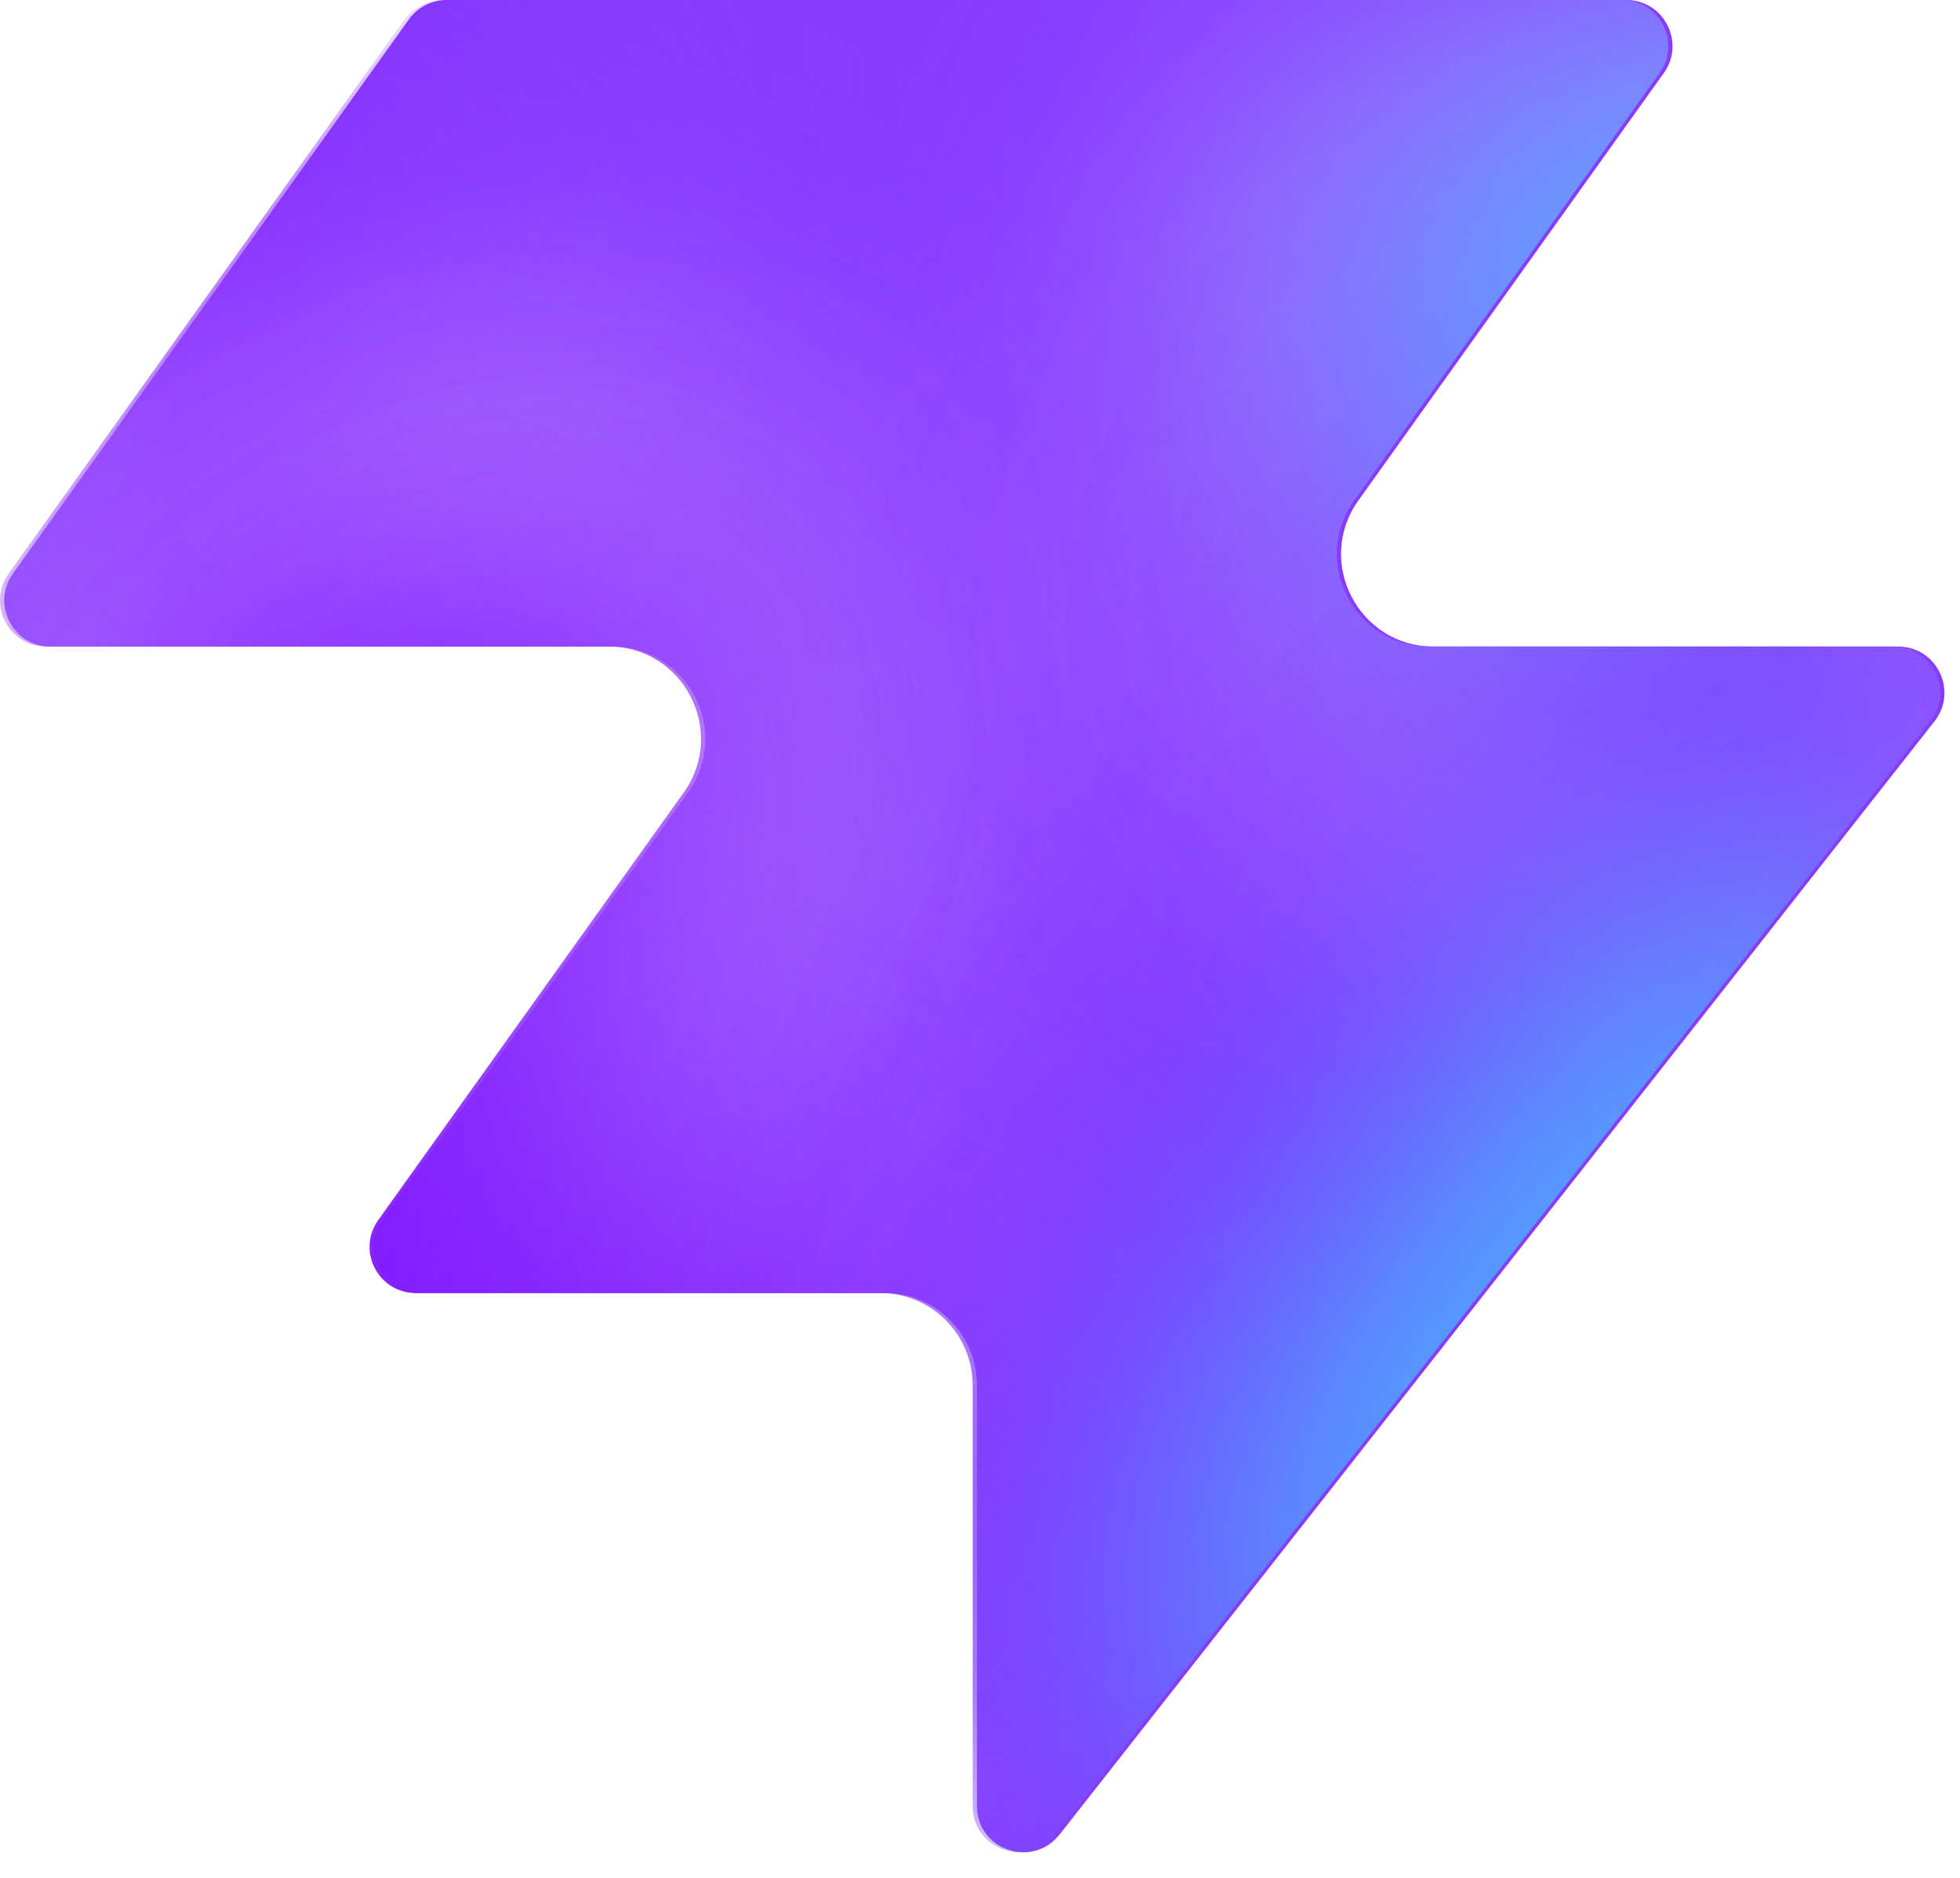
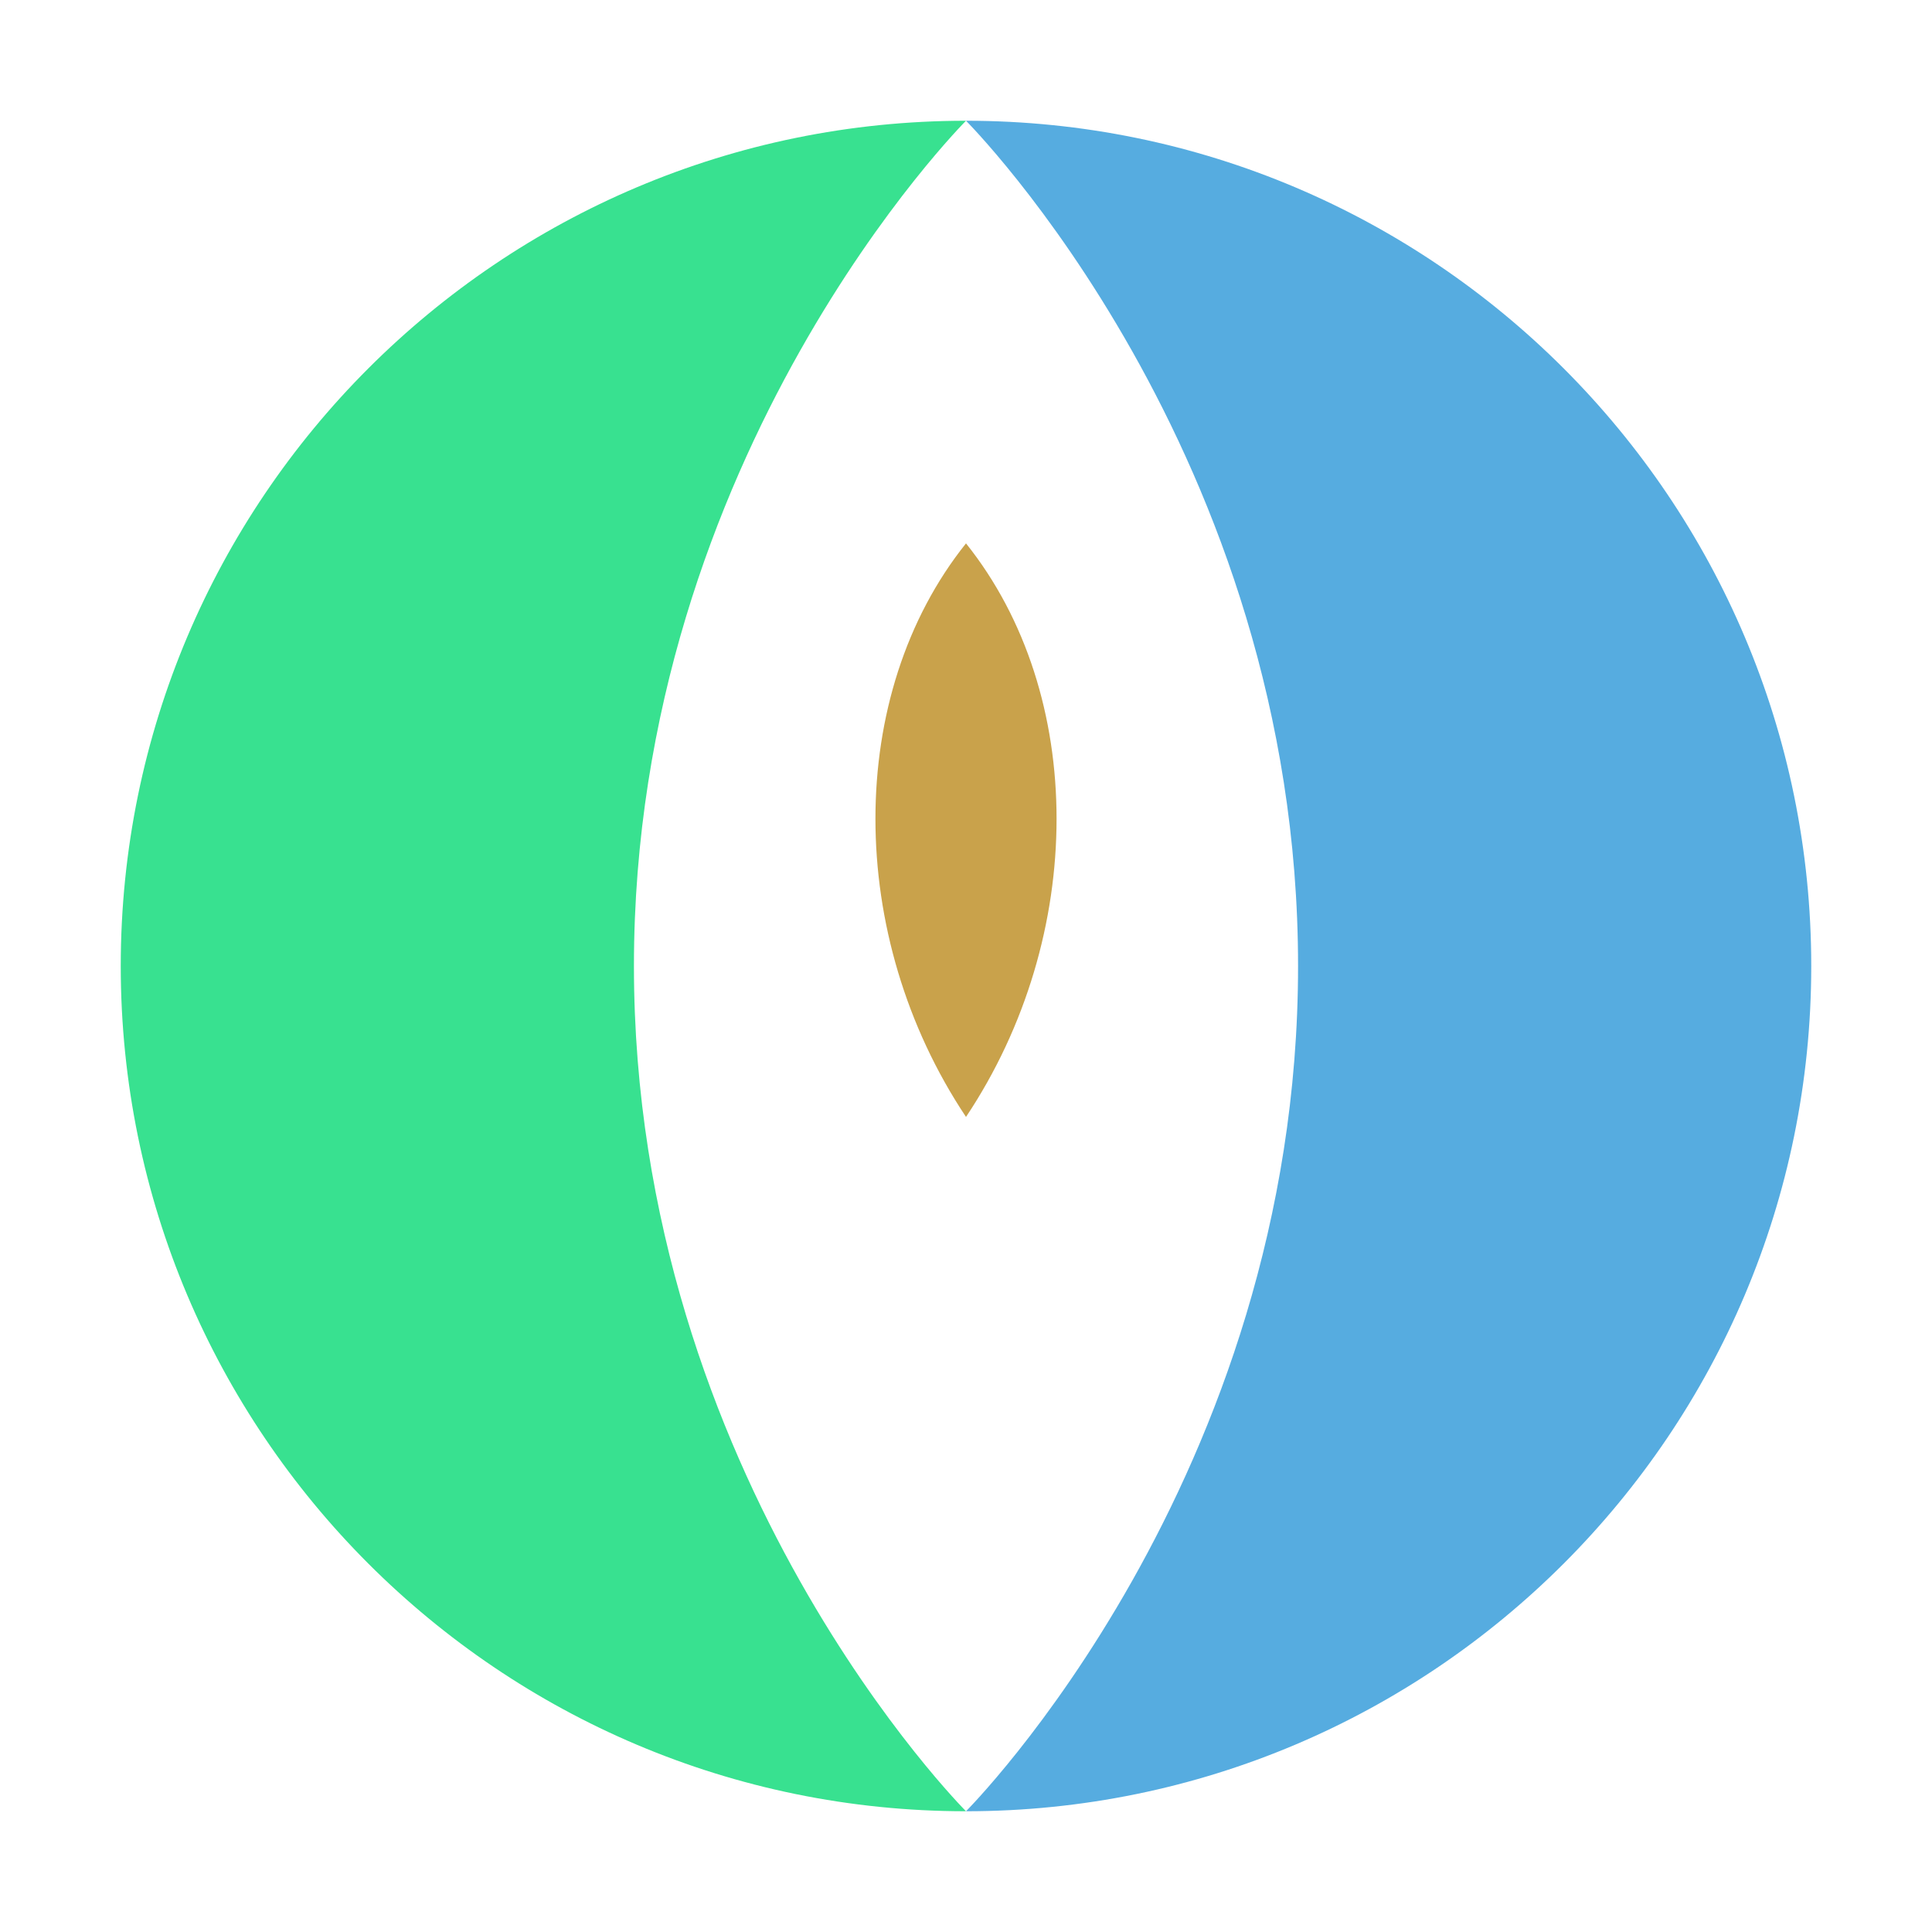
- <svg xmlns="http://www.w3.org/2000/svg" width="48" height="46" fill="none" viewBox="0 0 48 46">
-   <path fill="#863bff" d="M25.946 44.938c-.664.845-2.021.375-2.021-.698V33.937a2.26 2.26 0 0 0-2.262-2.262H10.287c-.92 0-1.456-1.04-.92-1.788l7.48-10.471c1.07-1.497 0-3.578-1.842-3.578H1.237c-.92 0-1.456-1.04-.92-1.788L10.013.474c.214-.297.556-.474.92-.474h28.894c.92 0 1.456 1.04.92 1.788l-7.48 10.471c-1.07 1.498 0 3.579 1.842 3.579h11.377c.943 0 1.473 1.088.89 1.83L25.947 44.94z" style="fill:#863bff;fill:color(display-p3 .525 .23 1);fill-opacity:1" />
-   <mask id="a" width="48" height="46" x="0" y="0" maskUnits="userSpaceOnUse" style="mask-type:alpha">
-     <path fill="#000" d="M25.842 44.938c-.664.844-2.021.375-2.021-.698V33.937a2.26 2.26 0 0 0-2.262-2.262H10.183c-.92 0-1.456-1.04-.92-1.788l7.48-10.471c1.07-1.498 0-3.579-1.842-3.579H1.133c-.92 0-1.456-1.04-.92-1.787L9.91.473c.214-.297.556-.474.92-.474h28.894c.92 0 1.456 1.04.92 1.788l-7.48 10.471c-1.07 1.498 0 3.578 1.842 3.578h11.377c.943 0 1.473 1.088.89 1.832L25.843 44.94z" style="fill:#000;fill-opacity:1" />
-   </mask>
-   <g mask="url(#a)">
-     <g filter="url(#b)">
-       <ellipse cx="5.508" cy="14.704" fill="#ede6ff" rx="5.508" ry="14.704" style="fill:#ede6ff;fill:color(display-p3 .927 .903 1);fill-opacity:1" transform="matrix(.00324 1 1 -.00324 -4.47 31.516)" />
-     </g>
-     <g filter="url(#c)">
-       <ellipse cx="10.399" cy="29.851" fill="#ede6ff" rx="10.399" ry="29.851" style="fill:#ede6ff;fill:color(display-p3 .927 .903 1);fill-opacity:1" transform="matrix(.00324 1 1 -.00324 -39.328 7.883)" />
-     </g>
-     <g filter="url(#d)">
-       <ellipse cx="5.508" cy="30.487" fill="#7e14ff" rx="5.508" ry="30.487" style="fill:#7e14ff;fill:color(display-p3 .492 .077 1);fill-opacity:1" transform="rotate(89.814 -25.913 -14.639)scale(1 -1)" />
-     </g>
-     <g filter="url(#e)">
-       <ellipse cx="5.508" cy="30.599" fill="#7e14ff" rx="5.508" ry="30.599" style="fill:#7e14ff;fill:color(display-p3 .492 .077 1);fill-opacity:1" transform="rotate(89.814 -32.644 -3.334)scale(1 -1)" />
-     </g>
-     <g filter="url(#f)">
-       <ellipse cx="5.508" cy="30.599" fill="#7e14ff" rx="5.508" ry="30.599" style="fill:#7e14ff;fill:color(display-p3 .492 .077 1);fill-opacity:1" transform="matrix(.00324 1 1 -.00324 -34.34 30.47)" />
-     </g>
-     <g filter="url(#g)">
-       <ellipse cx="14.072" cy="22.078" fill="#ede6ff" rx="14.072" ry="22.078" style="fill:#ede6ff;fill:color(display-p3 .927 .903 1);fill-opacity:1" transform="rotate(93.35 24.506 48.493)scale(-1 1)" />
-     </g>
-     <g filter="url(#h)">
-       <ellipse cx="3.47" cy="21.501" fill="#7e14ff" rx="3.47" ry="21.501" style="fill:#7e14ff;fill:color(display-p3 .492 .077 1);fill-opacity:1" transform="rotate(89.009 28.708 47.59)scale(-1 1)" />
-     </g>
-     <g filter="url(#i)">
-       <ellipse cx="3.47" cy="21.501" fill="#7e14ff" rx="3.47" ry="21.501" style="fill:#7e14ff;fill:color(display-p3 .492 .077 1);fill-opacity:1" transform="rotate(89.009 28.708 47.59)scale(-1 1)" />
-     </g>
-     <g filter="url(#j)">
-       <ellipse cx=".387" cy="8.972" fill="#7e14ff" rx="4.407" ry="29.108" style="fill:#7e14ff;fill:color(display-p3 .492 .077 1);fill-opacity:1" transform="rotate(39.51 .387 8.972)" />
-     </g>
-     <g filter="url(#k)">
-       <ellipse cx="47.523" cy="-6.092" fill="#7e14ff" rx="4.407" ry="29.108" style="fill:#7e14ff;fill:color(display-p3 .492 .077 1);fill-opacity:1" transform="rotate(37.892 47.523 -6.092)" />
-     </g>
-     <g filter="url(#l)">
-       <ellipse cx="41.412" cy="6.333" fill="#47bfff" rx="5.971" ry="9.665" style="fill:#47bfff;fill:color(display-p3 .28 .748 1);fill-opacity:1" transform="rotate(37.892 41.412 6.333)" />
-     </g>
-     <g filter="url(#m)">
-       <ellipse cx="-1.879" cy="38.332" fill="#7e14ff" rx="4.407" ry="29.108" style="fill:#7e14ff;fill:color(display-p3 .492 .077 1);fill-opacity:1" transform="rotate(37.892 -1.88 38.332)" />
-     </g>
-     <g filter="url(#n)">
-       <ellipse cx="-1.879" cy="38.332" fill="#7e14ff" rx="4.407" ry="29.108" style="fill:#7e14ff;fill:color(display-p3 .492 .077 1);fill-opacity:1" transform="rotate(37.892 -1.88 38.332)" />
-     </g>
-     <g filter="url(#o)">
-       <ellipse cx="35.651" cy="29.907" fill="#7e14ff" rx="4.407" ry="29.108" style="fill:#7e14ff;fill:color(display-p3 .492 .077 1);fill-opacity:1" transform="rotate(37.892 35.651 29.907)" />
-     </g>
-     <g filter="url(#p)">
-       <ellipse cx="38.418" cy="32.4" fill="#47bfff" rx="5.971" ry="15.297" style="fill:#47bfff;fill:color(display-p3 .28 .748 1);fill-opacity:1" transform="rotate(37.892 38.418 32.4)" />
-     </g>
-   </g>
-   <defs>
-     <filter id="b" width="60.045" height="41.654" x="-19.77" y="16.149" color-interpolation-filters="sRGB" filterUnits="userSpaceOnUse">
-       <feFlood flood-opacity="0" result="BackgroundImageFix" />
-       <feBlend in="SourceGraphic" in2="BackgroundImageFix" result="shape" />
-       <feGaussianBlur result="effect1_foregroundBlur_2002_17158" stdDeviation="7.659" />
-     </filter>
-     <filter id="c" width="90.34" height="51.437" x="-54.613" y="-7.533" color-interpolation-filters="sRGB" filterUnits="userSpaceOnUse">
-       <feFlood flood-opacity="0" result="BackgroundImageFix" />
-       <feBlend in="SourceGraphic" in2="BackgroundImageFix" result="shape" />
-       <feGaussianBlur result="effect1_foregroundBlur_2002_17158" stdDeviation="7.659" />
-     </filter>
-     <filter id="d" width="79.355" height="29.4" x="-49.64" y="2.03" color-interpolation-filters="sRGB" filterUnits="userSpaceOnUse">
-       <feFlood flood-opacity="0" result="BackgroundImageFix" />
-       <feBlend in="SourceGraphic" in2="BackgroundImageFix" result="shape" />
-       <feGaussianBlur result="effect1_foregroundBlur_2002_17158" stdDeviation="4.596" />
-     </filter>
-     <filter id="e" width="79.579" height="29.4" x="-45.045" y="20.029" color-interpolation-filters="sRGB" filterUnits="userSpaceOnUse">
-       <feFlood flood-opacity="0" result="BackgroundImageFix" />
-       <feBlend in="SourceGraphic" in2="BackgroundImageFix" result="shape" />
-       <feGaussianBlur result="effect1_foregroundBlur_2002_17158" stdDeviation="4.596" />
-     </filter>
-     <filter id="f" width="79.579" height="29.4" x="-43.513" y="21.178" color-interpolation-filters="sRGB" filterUnits="userSpaceOnUse">
-       <feFlood flood-opacity="0" result="BackgroundImageFix" />
-       <feBlend in="SourceGraphic" in2="BackgroundImageFix" result="shape" />
-       <feGaussianBlur result="effect1_foregroundBlur_2002_17158" stdDeviation="4.596" />
-     </filter>
-     <filter id="g" width="74.749" height="58.852" x="15.756" y="-17.901" color-interpolation-filters="sRGB" filterUnits="userSpaceOnUse">
-       <feFlood flood-opacity="0" result="BackgroundImageFix" />
-       <feBlend in="SourceGraphic" in2="BackgroundImageFix" result="shape" />
-       <feGaussianBlur result="effect1_foregroundBlur_2002_17158" stdDeviation="7.659" />
-     </filter>
-     <filter id="h" width="61.377" height="25.362" x="23.548" y="2.284" color-interpolation-filters="sRGB" filterUnits="userSpaceOnUse">
-       <feFlood flood-opacity="0" result="BackgroundImageFix" />
-       <feBlend in="SourceGraphic" in2="BackgroundImageFix" result="shape" />
-       <feGaussianBlur result="effect1_foregroundBlur_2002_17158" stdDeviation="4.596" />
-     </filter>
-     <filter id="i" width="61.377" height="25.362" x="23.548" y="2.284" color-interpolation-filters="sRGB" filterUnits="userSpaceOnUse">
-       <feFlood flood-opacity="0" result="BackgroundImageFix" />
-       <feBlend in="SourceGraphic" in2="BackgroundImageFix" result="shape" />
-       <feGaussianBlur result="effect1_foregroundBlur_2002_17158" stdDeviation="4.596" />
-     </filter>
-     <filter id="j" width="56.045" height="63.649" x="-27.636" y="-22.853" color-interpolation-filters="sRGB" filterUnits="userSpaceOnUse">
-       <feFlood flood-opacity="0" result="BackgroundImageFix" />
-       <feBlend in="SourceGraphic" in2="BackgroundImageFix" result="shape" />
-       <feGaussianBlur result="effect1_foregroundBlur_2002_17158" stdDeviation="4.596" />
-     </filter>
-     <filter id="k" width="54.814" height="64.646" x="20.116" y="-38.415" color-interpolation-filters="sRGB" filterUnits="userSpaceOnUse">
-       <feFlood flood-opacity="0" result="BackgroundImageFix" />
-       <feBlend in="SourceGraphic" in2="BackgroundImageFix" result="shape" />
-       <feGaussianBlur result="effect1_foregroundBlur_2002_17158" stdDeviation="4.596" />
-     </filter>
-     <filter id="l" width="33.541" height="35.313" x="24.641" y="-11.323" color-interpolation-filters="sRGB" filterUnits="userSpaceOnUse">
-       <feFlood flood-opacity="0" result="BackgroundImageFix" />
-       <feBlend in="SourceGraphic" in2="BackgroundImageFix" result="shape" />
-       <feGaussianBlur result="effect1_foregroundBlur_2002_17158" stdDeviation="4.596" />
-     </filter>
-     <filter id="m" width="54.814" height="64.646" x="-29.286" y="6.009" color-interpolation-filters="sRGB" filterUnits="userSpaceOnUse">
-       <feFlood flood-opacity="0" result="BackgroundImageFix" />
-       <feBlend in="SourceGraphic" in2="BackgroundImageFix" result="shape" />
-       <feGaussianBlur result="effect1_foregroundBlur_2002_17158" stdDeviation="4.596" />
-     </filter>
-     <filter id="n" width="54.814" height="64.646" x="-29.286" y="6.009" color-interpolation-filters="sRGB" filterUnits="userSpaceOnUse">
-       <feFlood flood-opacity="0" result="BackgroundImageFix" />
-       <feBlend in="SourceGraphic" in2="BackgroundImageFix" result="shape" />
-       <feGaussianBlur result="effect1_foregroundBlur_2002_17158" stdDeviation="4.596" />
-     </filter>
-     <filter id="o" width="54.814" height="64.646" x="8.244" y="-2.416" color-interpolation-filters="sRGB" filterUnits="userSpaceOnUse">
-       <feFlood flood-opacity="0" result="BackgroundImageFix" />
-       <feBlend in="SourceGraphic" in2="BackgroundImageFix" result="shape" />
-       <feGaussianBlur result="effect1_foregroundBlur_2002_17158" stdDeviation="4.596" />
-     </filter>
-     <filter id="p" width="39.409" height="43.623" x="18.713" y="10.588" color-interpolation-filters="sRGB" filterUnits="userSpaceOnUse">
-       <feFlood flood-opacity="0" result="BackgroundImageFix" />
-       <feBlend in="SourceGraphic" in2="BackgroundImageFix" result="shape" />
-       <feGaussianBlur result="effect1_foregroundBlur_2002_17158" stdDeviation="4.596" />
-     </filter>
-   </defs>
+ <svg xmlns="http://www.w3.org/2000/svg" viewBox="0 0 32 32" width="32" height="32" fill="none">
+   <path d="M16 2C8.27 2 2 8.27 2 16c0 7.73 6.27 14 14 14 0 0-5.5-5.5-5.5-14S16 2 16 2z" fill="#2EE08A" opacity="0.95" />
+   <path d="M16 2c7.73 0 14 6.27 14 14 0 7.73-6.27 14-14 14 0 0 5.5-5.5 5.5-14S16 2 16 2z" fill="#4EA8DE" opacity="0.95" />
+   <path d="M16 9c-2 2.5-2 6.5 0 9.5 2-3 2-7 0-9.5z" fill="#C9A24B" />
</svg>
